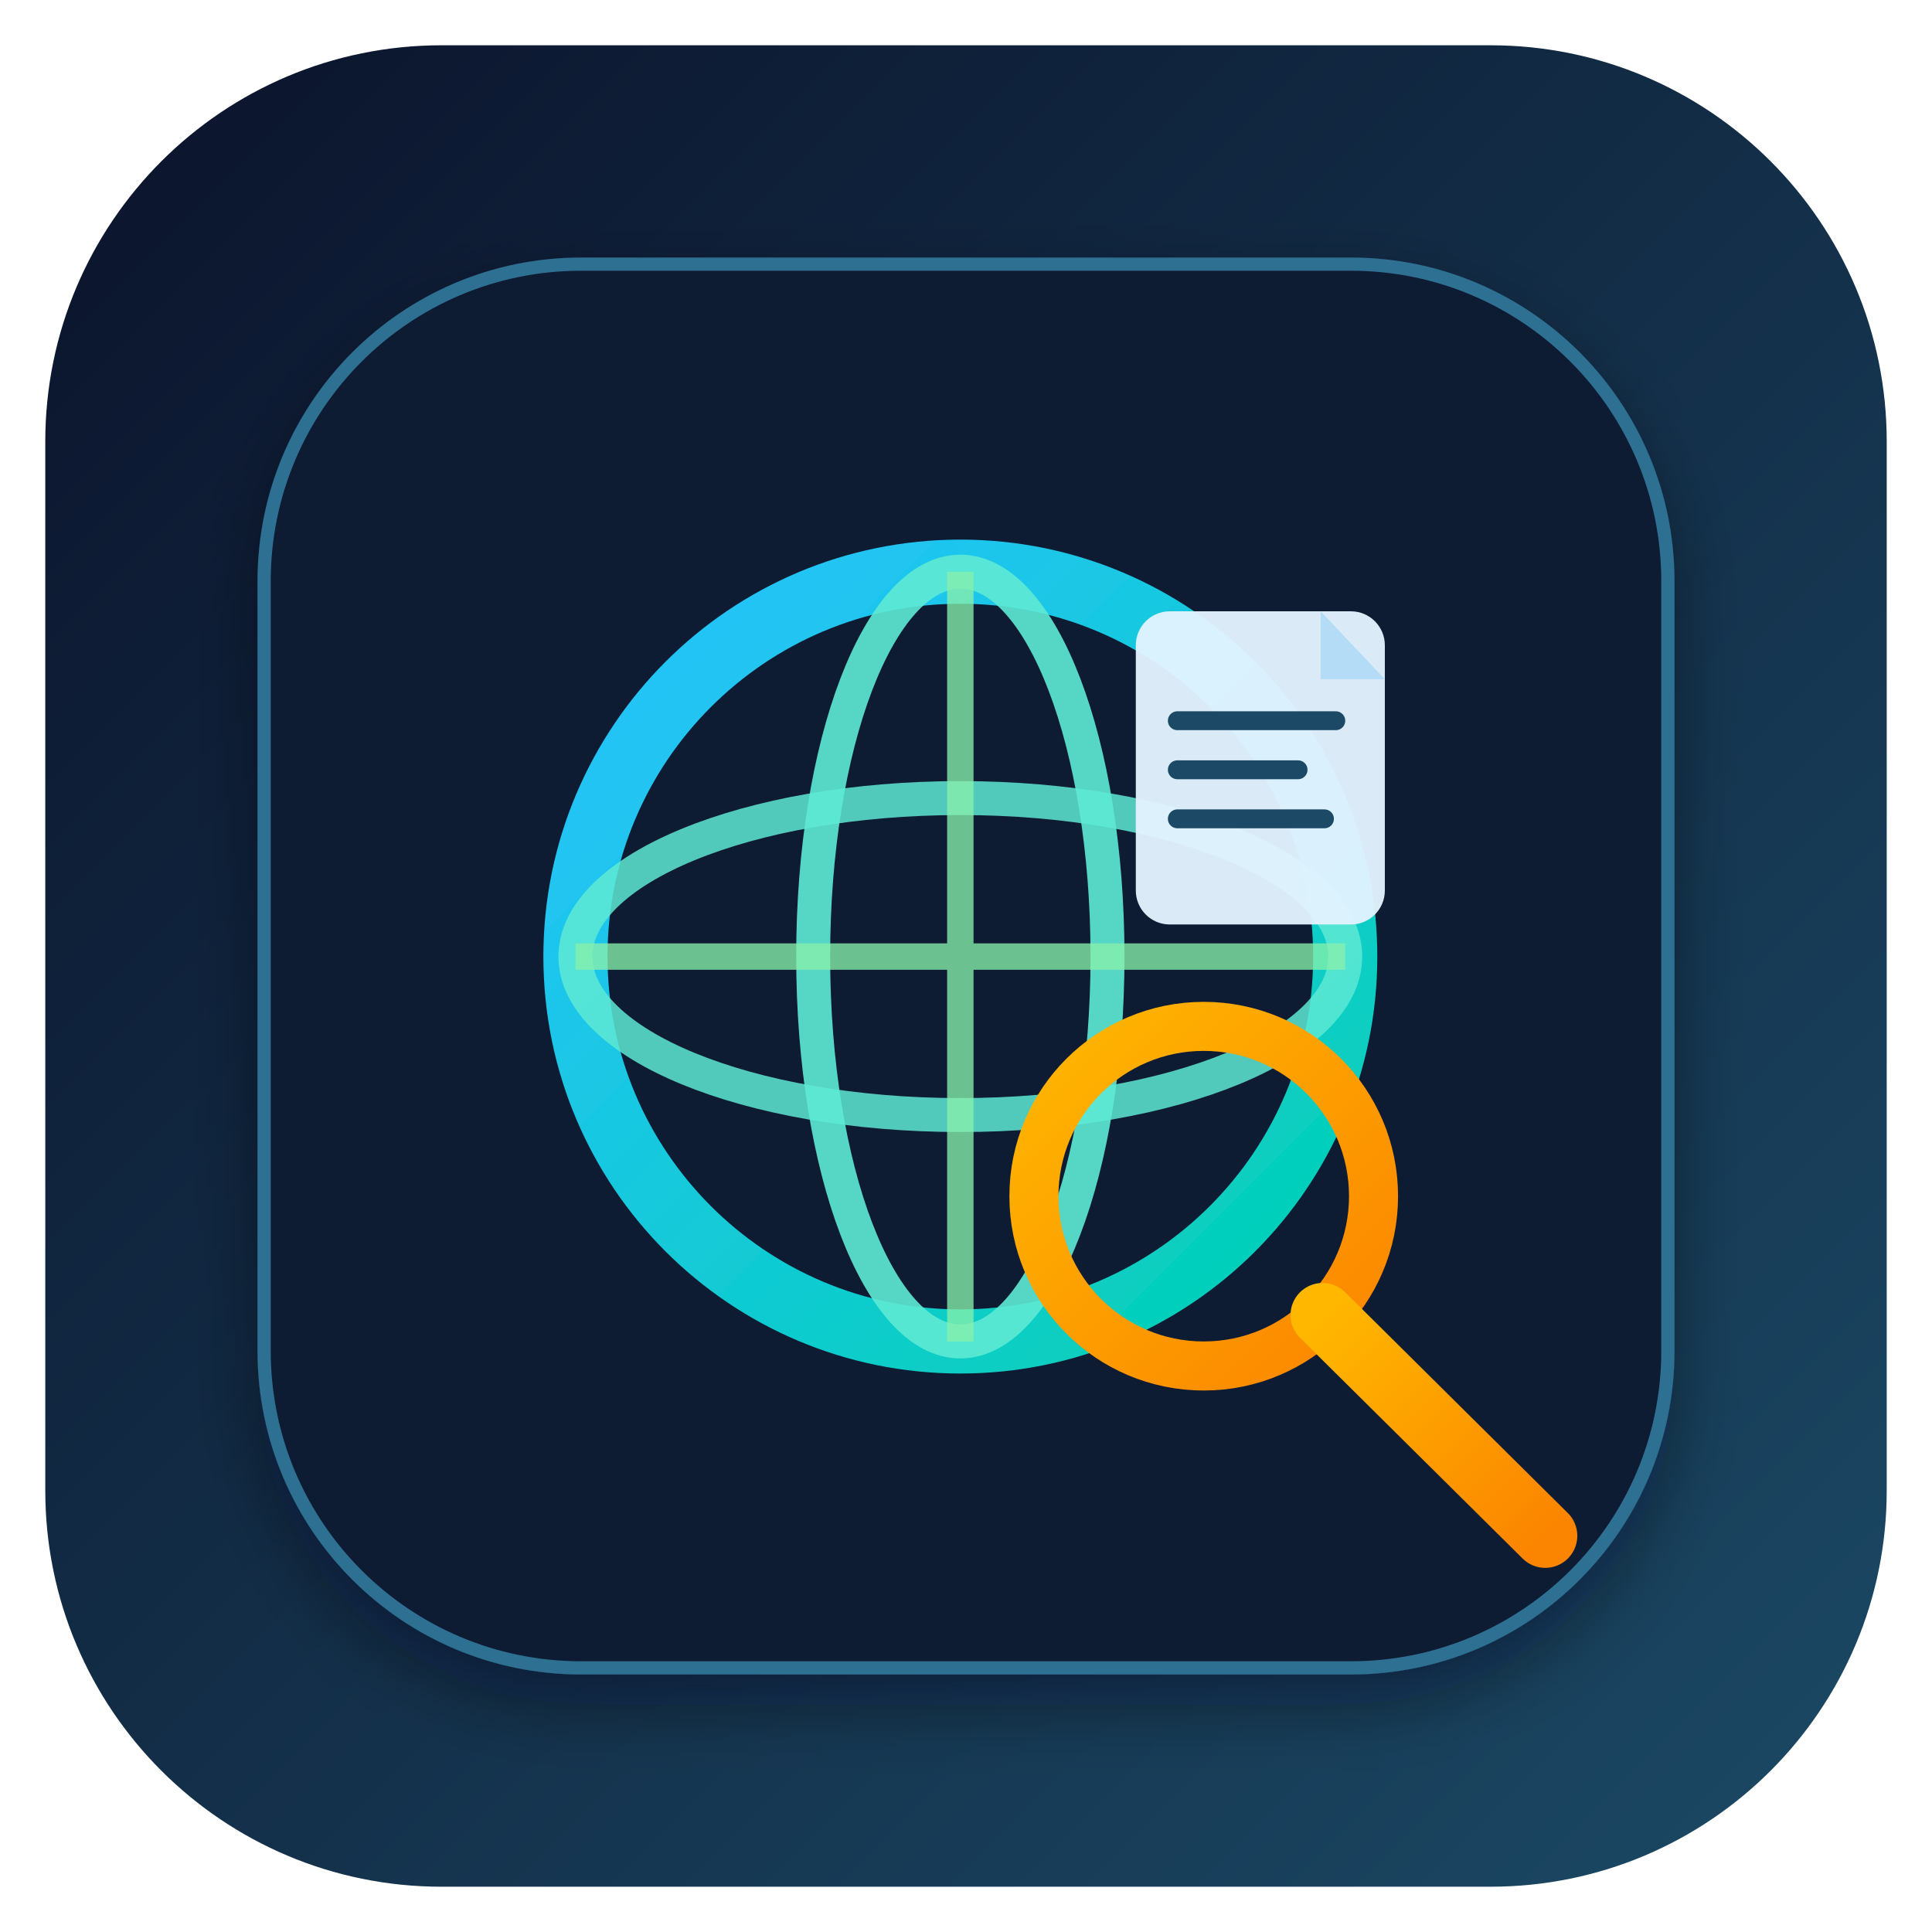
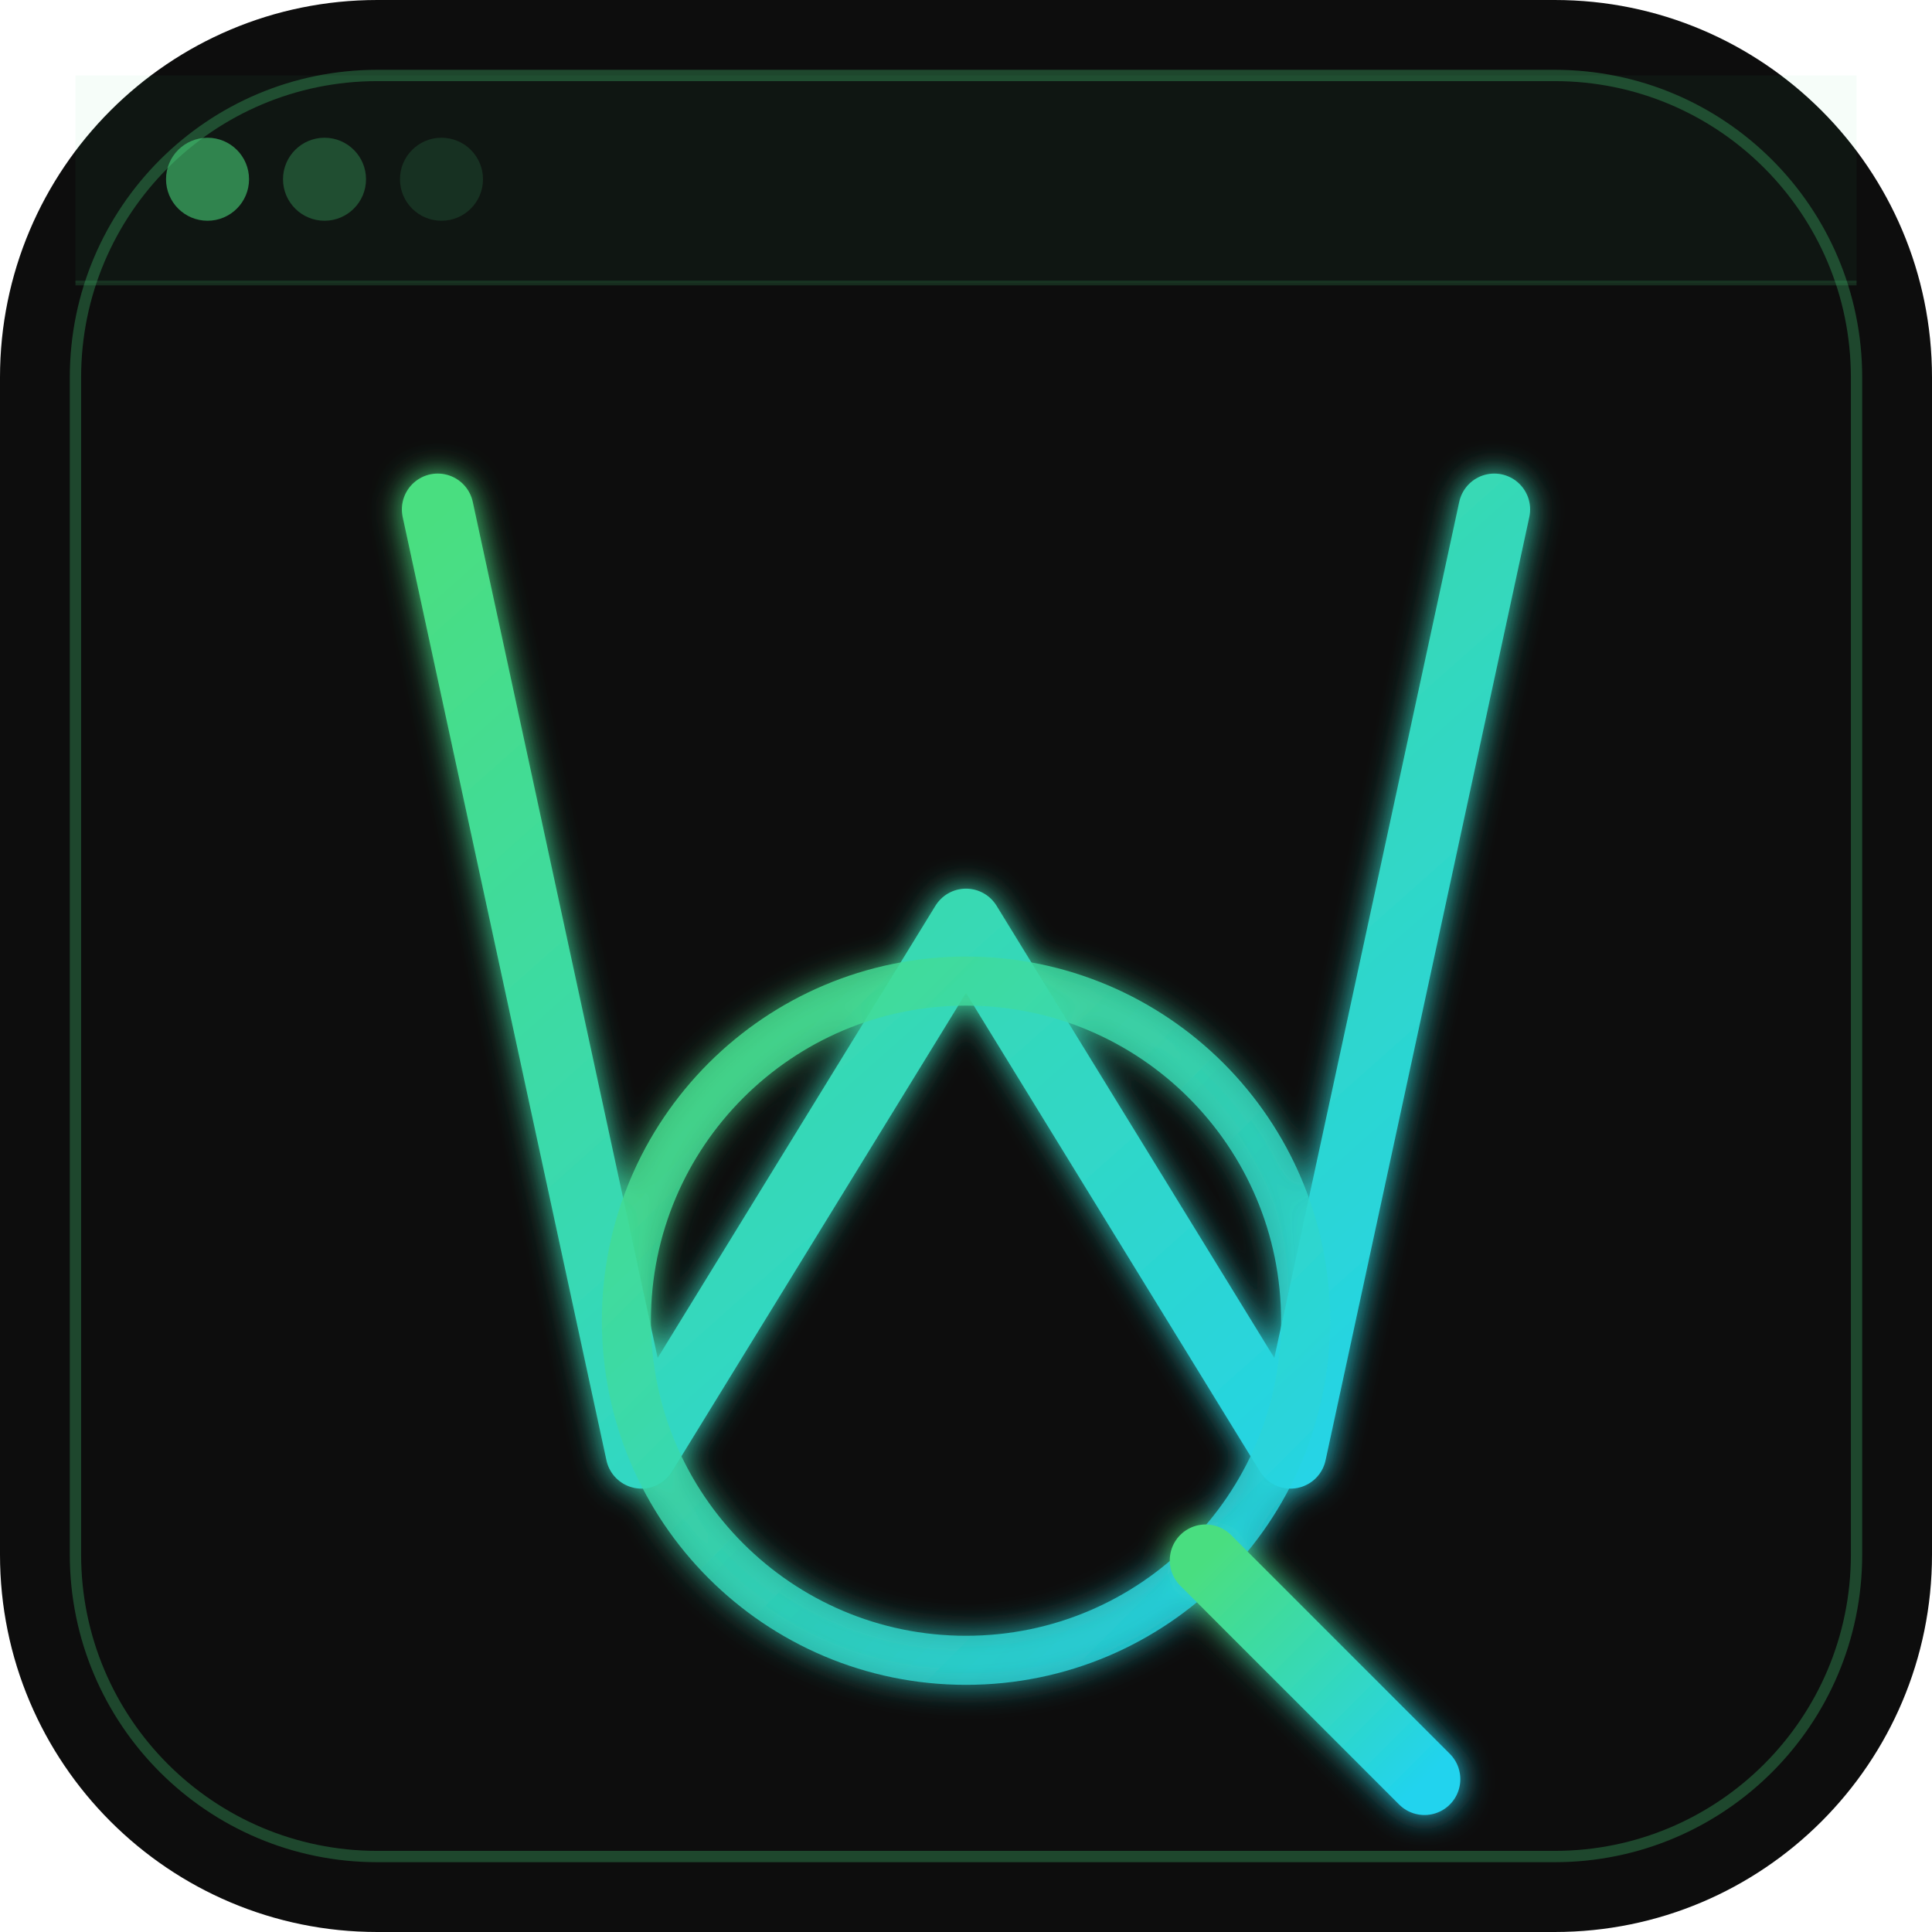
<svg xmlns="http://www.w3.org/2000/svg" width="1024" height="1024" viewBox="0 0 1024 1024" role="img" aria-labelledby="title desc">
  <defs>
-     <linearGradient id="bg" x1="0" y1="0" x2="1" y2="1">
-       <stop offset="0%" stop-color="#0b132b" />
-       <stop offset="100%" stop-color="#1b4965" />
+     <linearGradient id="sig" x1="0" y1="0" x2="1" y2="1">
+       <stop offset="0%" stop-color="#4ade80" />
+       <stop offset="100%" stop-color="#22d3ee" />
    </linearGradient>
-     <linearGradient id="line" x1="0" y1="0" x2="1" y2="1">
-       <stop offset="0%" stop-color="#28c2ff" />
-       <stop offset="100%" stop-color="#00d1b2" />
-     </linearGradient>
-     <linearGradient id="lens" x1="0" y1="0" x2="1" y2="1">
-       <stop offset="0%" stop-color="#ffb703" />
-       <stop offset="100%" stop-color="#fb8500" />
-     </linearGradient>
-     <filter id="shadow" x="-30%" y="-30%" width="160%" height="160%">
-       <feDropShadow dx="0" dy="16" stdDeviation="18" flood-color="#05101d" flood-opacity="0.42" />
+     <filter id="glow" x="-20%" y="-20%" width="140%" height="140%">
+       <feGaussianBlur stdDeviation="8" result="blur" />
+       <feMerge>
+         <feMergeNode in="blur" />
+         <feMergeNode in="SourceGraphic" />
+       </feMerge>
    </filter>
  </defs>
-   <rect x="24" y="24" width="976" height="976" rx="210" fill="url(#bg)" />
-   <g transform="translate(140,140)" filter="url(#shadow)">
-     <rect x="0" y="0" width="744" height="744" rx="168" fill="#0f1a32" stroke="#2f6f92" stroke-width="7" />
-     <g transform="translate(94,92)">
-       <circle cx="275" cy="275" r="204" fill="none" stroke="url(#line)" stroke-width="34" />
-       <ellipse cx="275" cy="275" rx="78" ry="204" fill="none" stroke="#5eead4" stroke-width="18" opacity="0.9" />
-       <ellipse cx="275" cy="275" rx="204" ry="84" fill="none" stroke="#5eead4" stroke-width="18" opacity="0.84" />
-       <path d="M71 275h408M275 71v408" stroke="#86efac" stroke-width="14" opacity="0.78" />
-       <circle cx="404" cy="402" r="90" fill="none" stroke="url(#lens)" stroke-width="26" />
-       <path d="M467 465l118 117" stroke="url(#lens)" stroke-linecap="round" stroke-width="34" />
-       <g transform="translate(368,92)">
-         <rect x="0" y="0" width="132" height="166" rx="18" fill="#e2f3ff" opacity="0.96" />
-         <path d="M98 0v36h34" fill="#b4dcf7" />
-         <path d="M22 58h84M22 84h64M22 110h78" stroke="#1b4965" stroke-width="10" stroke-linecap="round" />
-       </g>
-     </g>
+   <rect width="1024" height="1024" rx="200" fill="#0d0d0d" />
+   <rect x="40" y="40" width="944" height="944" rx="160" fill="#0d0d0d" stroke="#4ade80" stroke-width="6" opacity="0.28" />
+   <rect x="40" y="40" width="944" height="110" rx="0" fill="#4ade80" opacity="0.05" />
+   <line x1="40" y1="150" x2="984" y2="150" stroke="#4ade80" stroke-width="2.5" opacity="0.15" />
+   <circle cx="110" cy="95" r="22" fill="#4ade80" opacity="0.55" />
+   <circle cx="172" cy="95" r="22" fill="#4ade80" opacity="0.28" />
+   <circle cx="234" cy="95" r="22" fill="#4ade80" opacity="0.14" />
+   <g transform="translate(172,210)" filter="url(#glow)">
+     <path d="M60 60 L168 560 L340 280 L512 560 L620 60" fill="none" stroke="url(#sig)" stroke-width="38" stroke-linejoin="round" stroke-linecap="round" />
+     <circle cx="340" cy="490" r="180" fill="none" stroke="url(#sig)" stroke-width="26" opacity="0.8" />
+     <line x1="467" y1="617" x2="583" y2="733" stroke="url(#sig)" stroke-linecap="round" stroke-width="38" />
  </g>
</svg>
